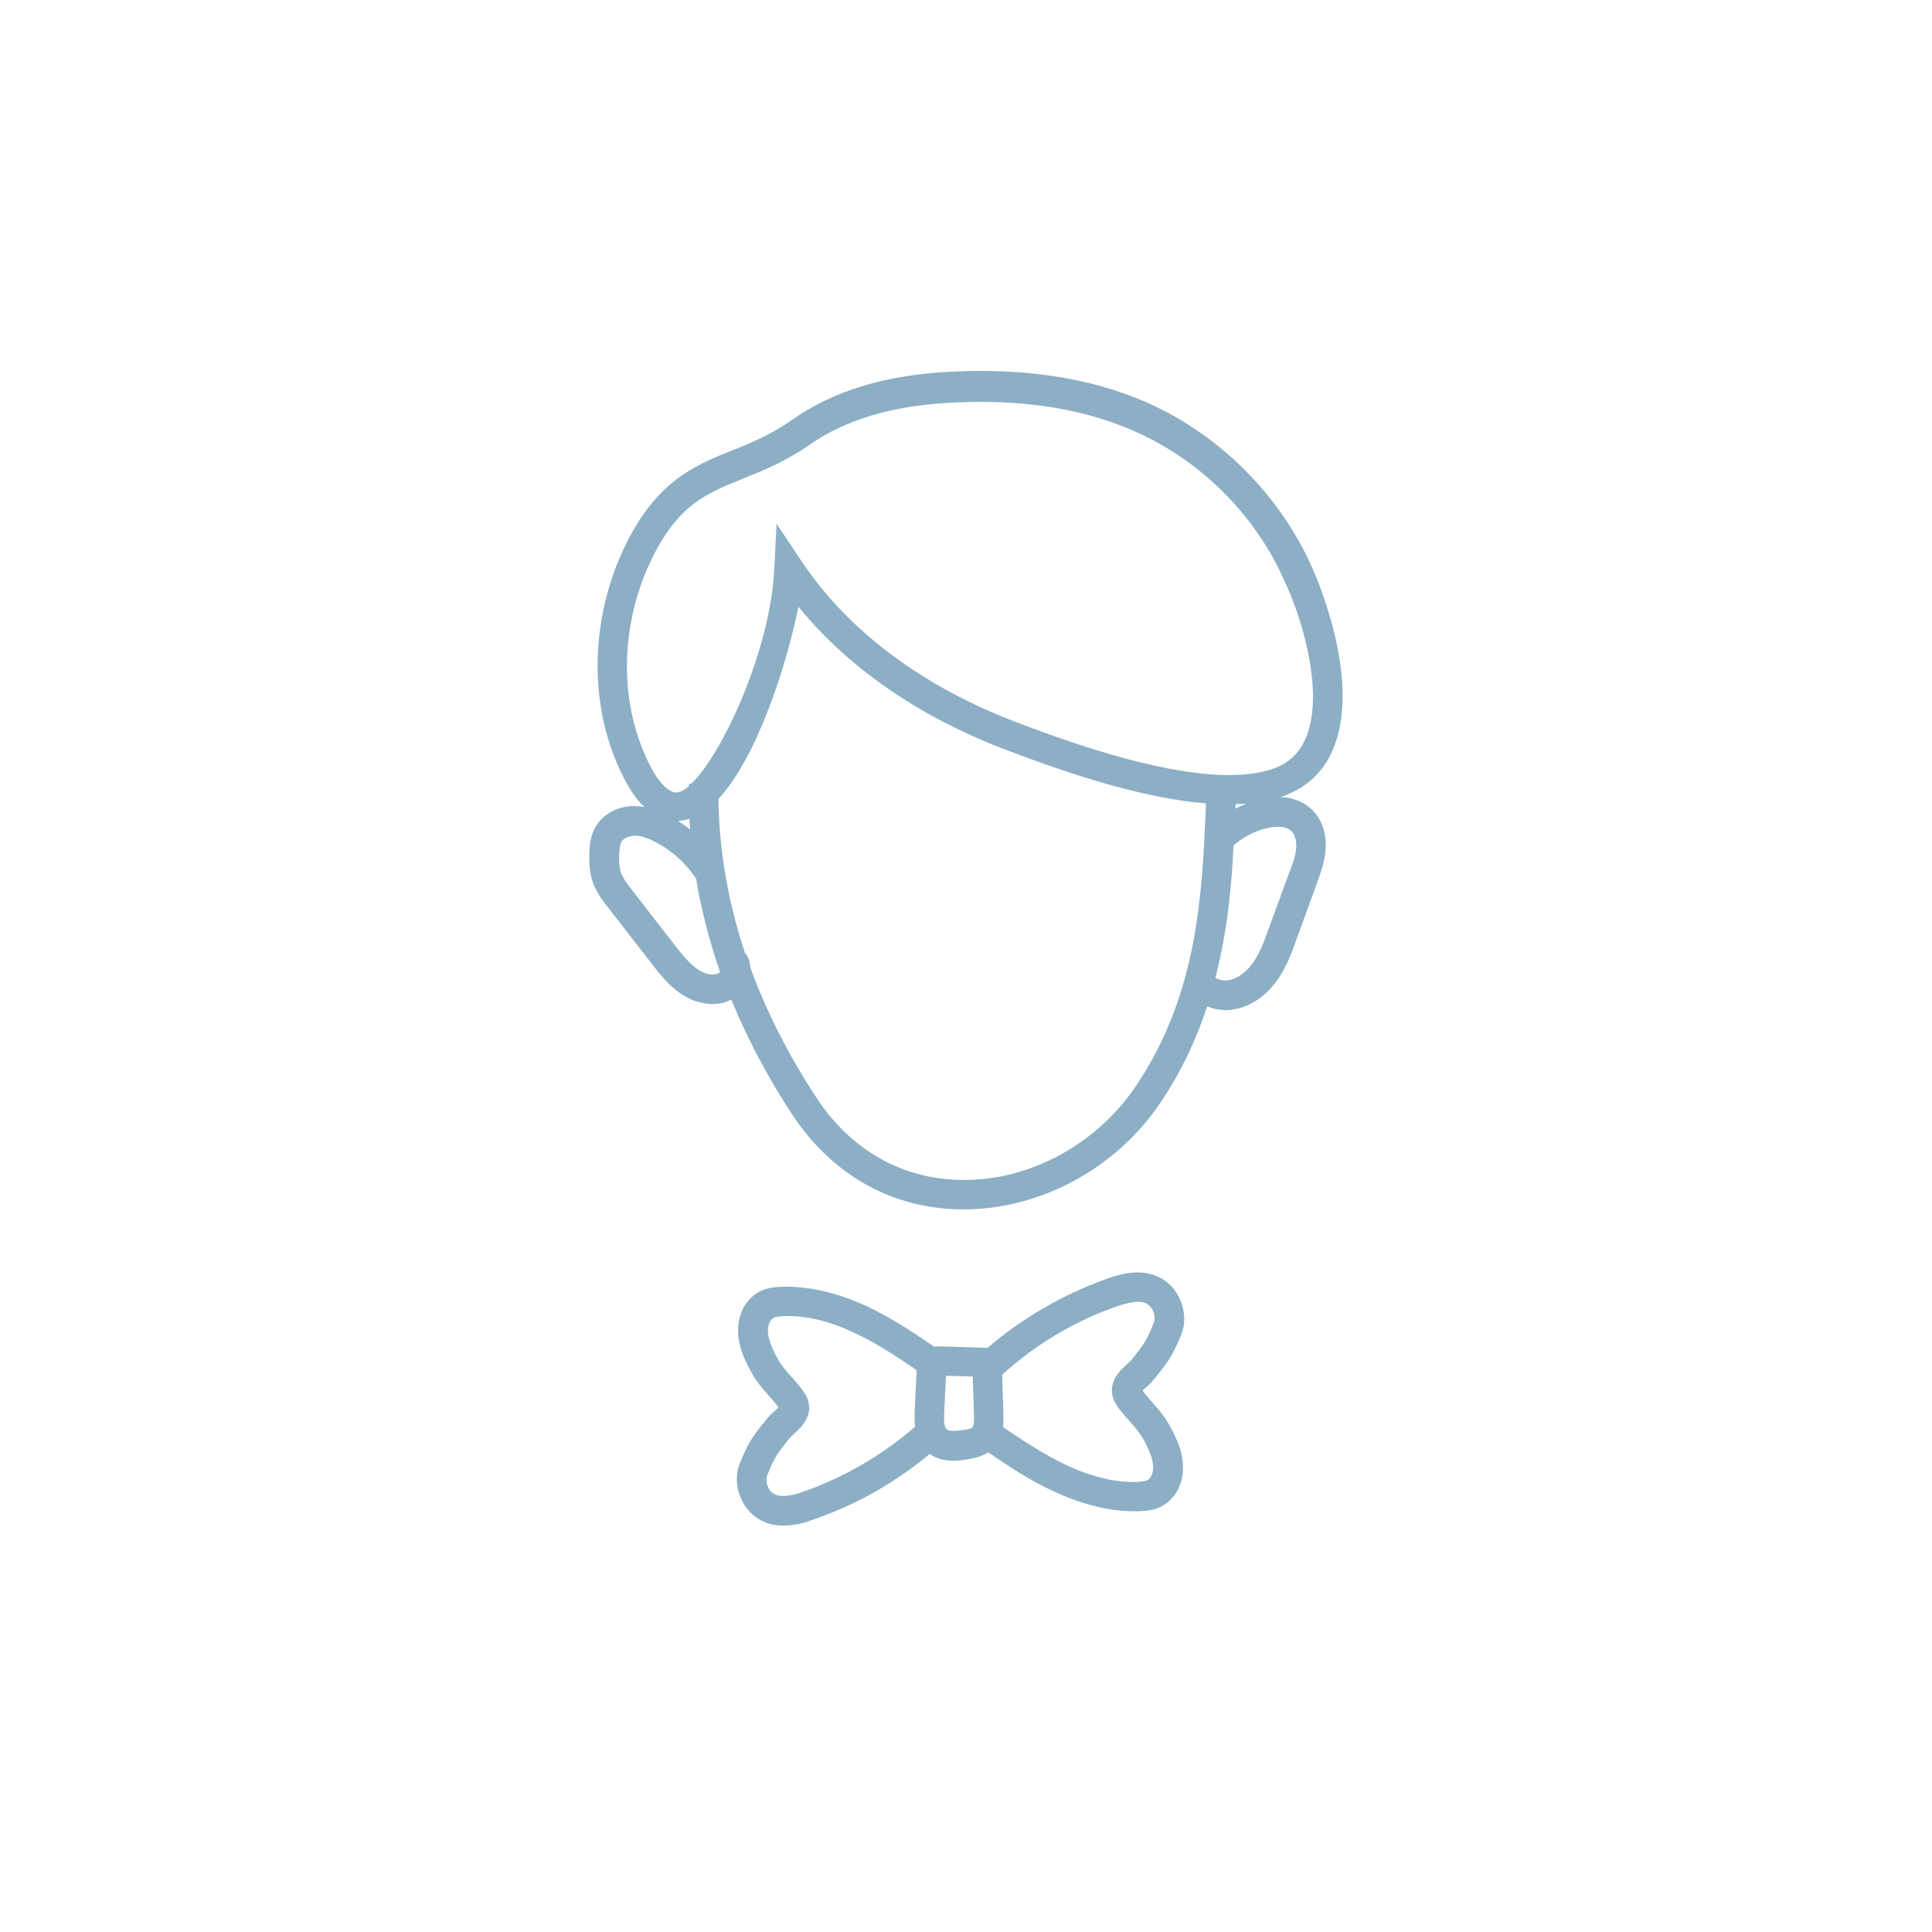
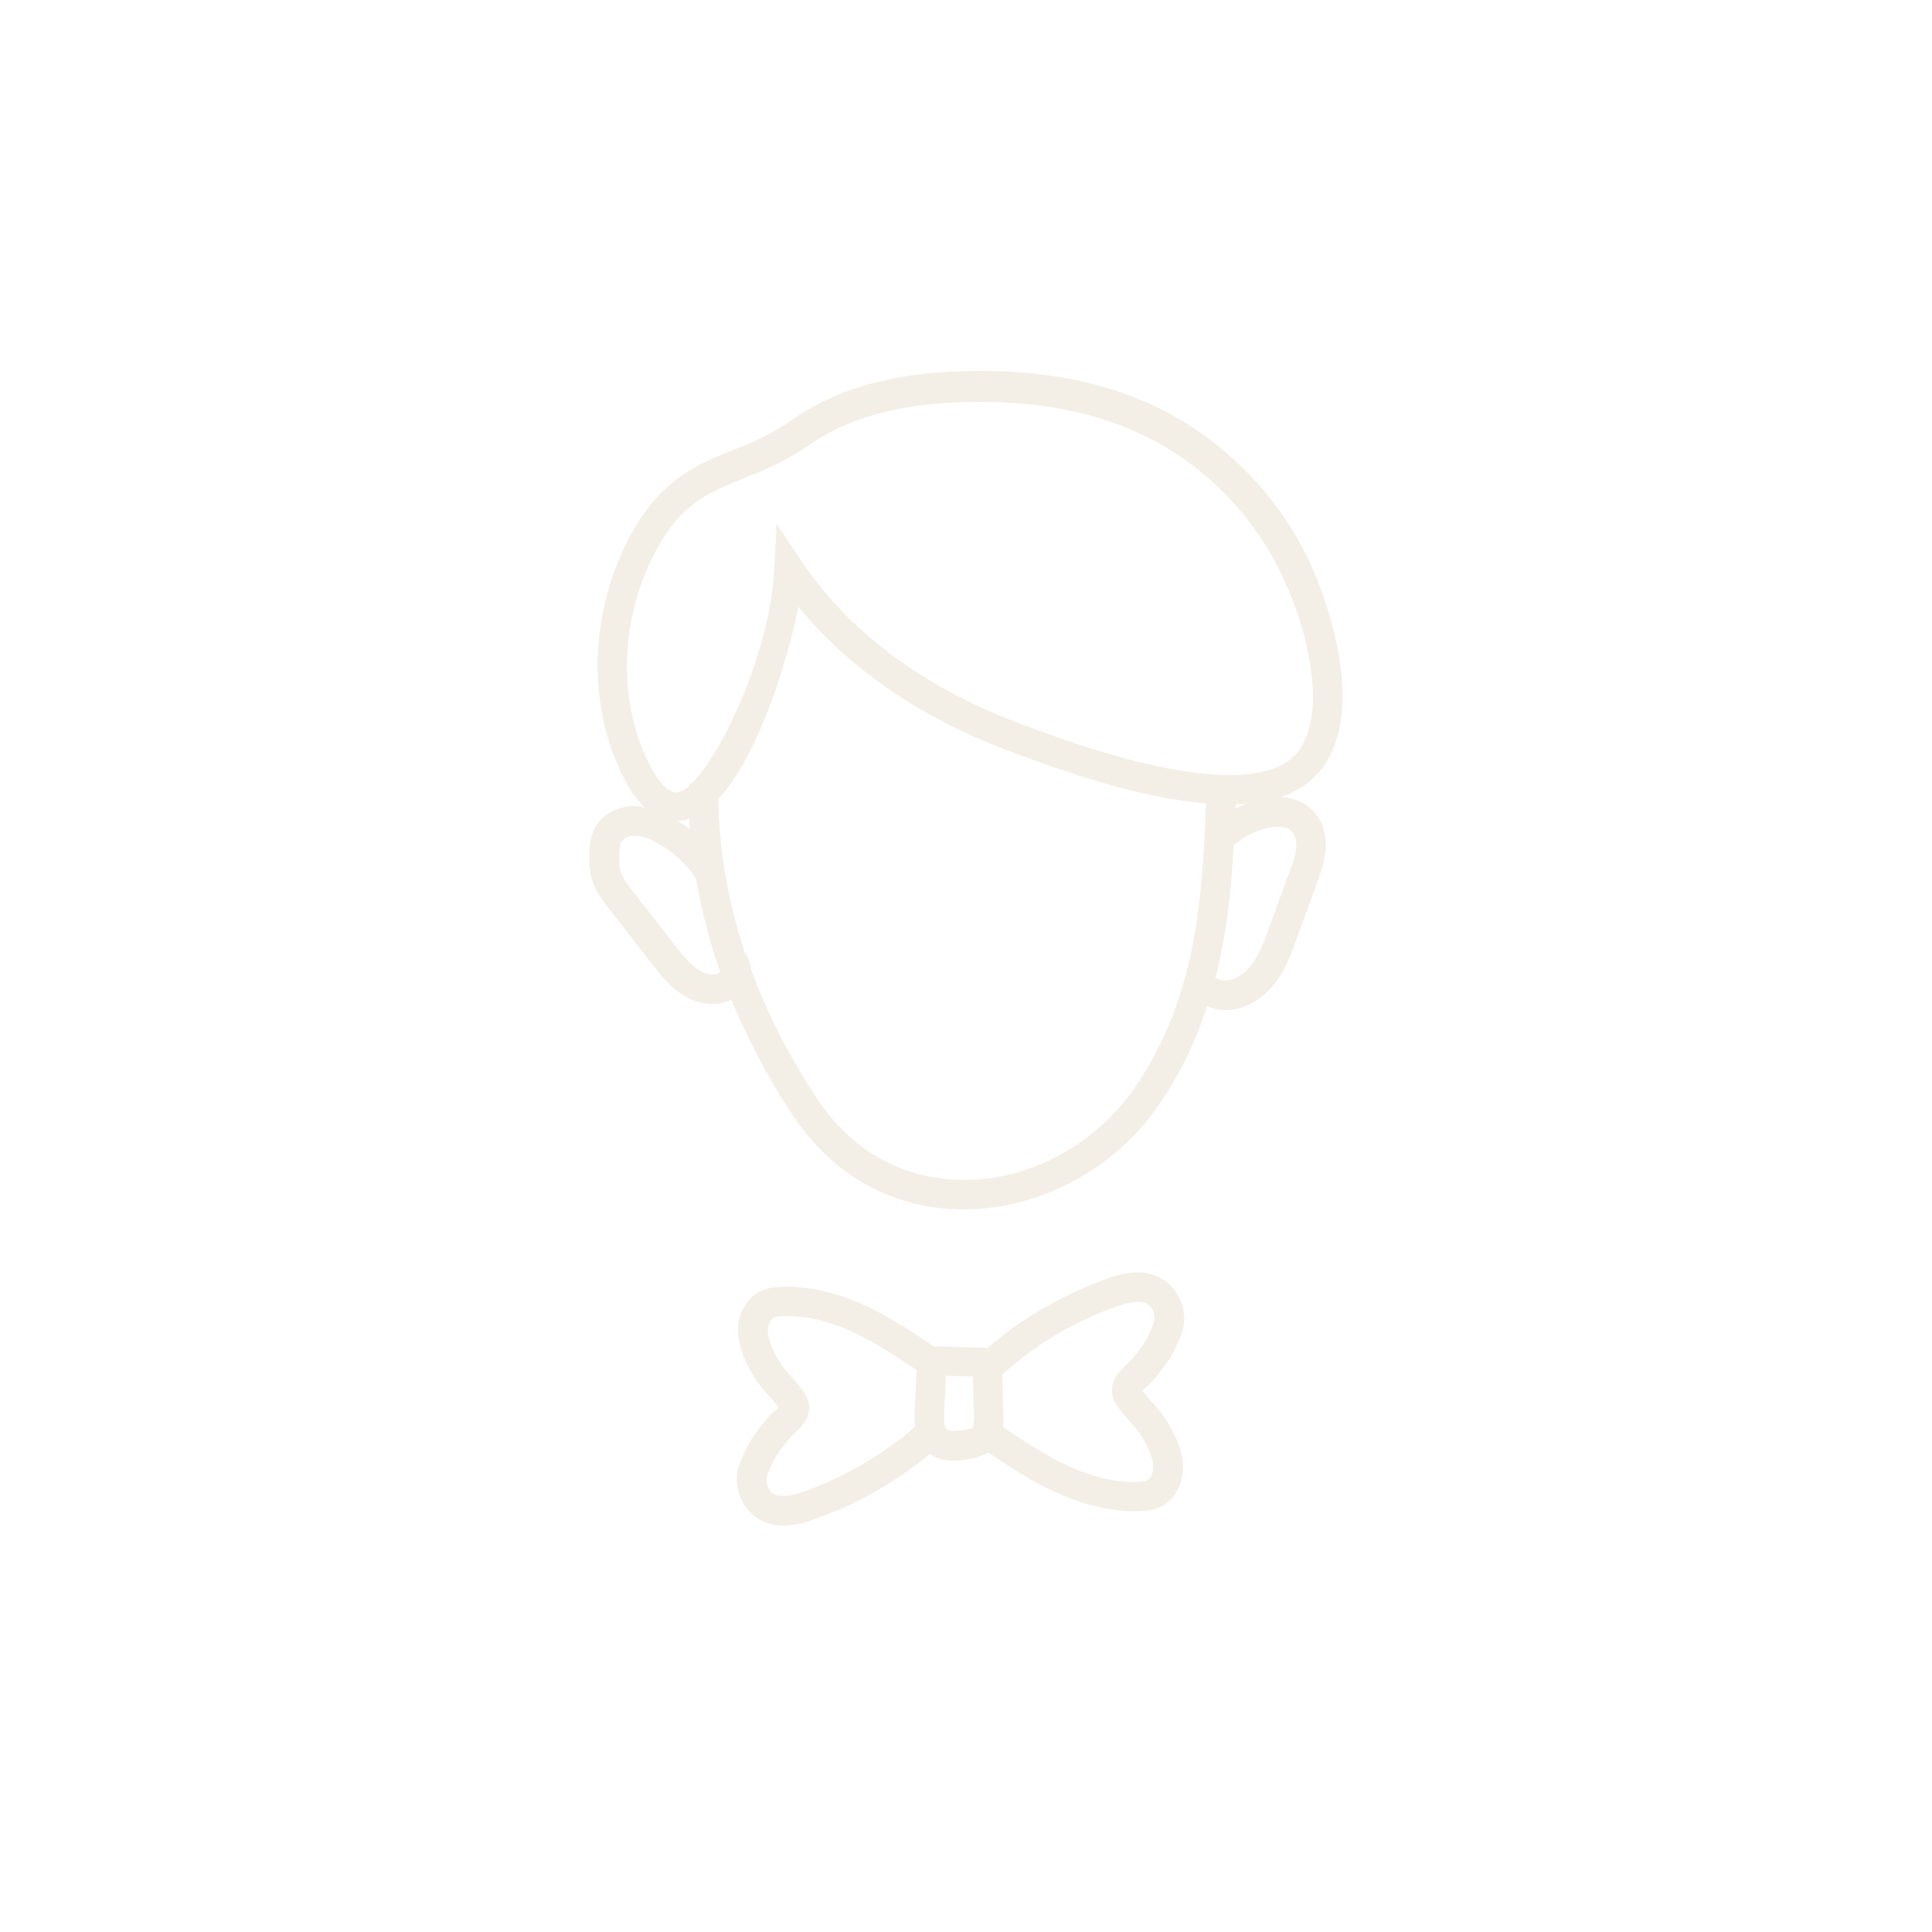
<svg xmlns="http://www.w3.org/2000/svg" version="1.1" id="Layer_1" x="0px" y="0px" width="512px" height="512px" viewBox="0 0 512 512" enable-background="new 0 0 512 512" xml:space="preserve">
  <g>
-     <path fill="#8CAFC6" d="M304,106.7c-12.7-5.6-27.5-8.4-44.1-8.4c-2.7,0-5.3,0.1-8,0.2c-17.4,0.9-31.2,5.1-42.2,12.9   c-5.4,3.8-10.5,5.9-15.5,7.9c-8.8,3.5-17.8,7.2-25.4,19.6c-11.1,18.2-13.5,41.5-6.4,60.6c2.5,6.7,5.3,11.5,8.4,14.4   c-1.1-0.2-2.2-0.3-3.3-0.3c-4.3,0.2-8.1,2.5-9.9,5.9c-1.1,2.1-1.3,4.3-1.4,6.1c-0.1,2.3-0.1,5.3,0.9,8.2c1,2.8,2.7,5,4.2,6.9   l11.5,14.8c3.6,4.7,7.7,9.4,13.9,10.4c0.7,0.1,1.4,0.2,2.1,0.2c1.8,0,3.5-0.4,5-1.2c4,9.7,9.2,19.9,16.1,30.4   c10.6,16.1,26.6,25.1,45.1,25.2c0.1,0,0.2,0,0.4,0c20.3,0,40.3-10.8,52-28.1c5.7-8.4,9.7-17.1,12.5-25.7c1.1,0.4,2.2,0.8,3.5,0.9   c0.4,0,0.9,0.1,1.3,0.1c4.7,0,9.5-2.5,12.9-6.8c3.1-3.8,4.7-8.3,6.1-12.3l5.4-14.8c0.9-2.6,2-5.5,2.2-8.7c0.3-4-0.9-7.8-3.4-10.3   c-2.1-2.2-5.1-3.4-8.5-3.6c0.3-0.1,0.6-0.2,0.9-0.3c6-2.2,10.4-6.3,12.9-12.2c7.4-17.2-3.1-42.9-5.3-47.9   C339.4,131.4,323.4,115.3,304,106.7z M182.7,217c0,0.9,0.1,1.8,0.2,2.8c-1-0.8-2.1-1.5-3.2-2.2C180.7,217.5,181.7,217.3,182.7,217z    M190.7,257.7c-0.5,0.5-1.6,0.7-2.7,0.5c-3.4-0.6-6.2-3.9-9-7.5L167.6,236c-1.2-1.5-2.4-3.1-3-4.7c-0.6-1.6-0.6-3.6-0.5-5.2   c0.1-1,0.2-2.2,0.5-2.9c0.5-0.9,1.8-1.6,3.3-1.7c1.6-0.1,3.4,0.4,5.7,1.6c4.3,2.2,8,5.5,10.7,9.5l0.1-0.1c1.3,7.7,3.3,16.1,6.4,25   C190.8,257.6,190.8,257.7,190.7,257.7z M300.9,288c-10.4,15.3-28.1,24.9-45.8,24.7c-15.8-0.1-29.5-7.8-38.6-21.6   c-8-12.1-13.6-23.7-17.6-34.5c-0.1-1.4-0.5-2.8-1.3-3.9l-0.1,0.1c-5.3-16-7-30-7.1-41.1c10.4-11.2,18.1-35.7,21.2-50.9   c16.4,20.1,38.3,31.6,54.7,37.8c16,6.1,35.9,12.9,53.3,14.3l-0.1,2.7C318.5,237,317.4,263.7,300.9,288z M343.5,224.6   c-0.1,2.1-0.9,4.3-1.8,6.5l-5.4,14.8c-1.3,3.6-2.6,7.3-4.9,10.1c-1.6,2-4.4,4.1-7.3,3.8c-0.8-0.1-1.5-0.4-2-0.7   c3.2-12.4,4.3-24.5,4.8-35.1c2.1-1.7,4.4-3.1,7-4c2.7-1,6.6-1.5,8.4,0.3C343.2,221.2,343.6,222.8,343.5,224.6z M327.4,214.3   l0.1-1.2c1,0,1.9-0.1,2.8-0.1C329.3,213.4,328.3,213.8,327.4,214.3z M346,195.7c-1.7,3.9-4.4,6.5-8.3,7.9c-3.2,1.2-7.3,1.8-12,1.8   c-19.6,0-46.5-10.3-56.6-14.1c-17.3-6.6-41.1-19.3-56.7-42.6l-6.6-9.9l-0.6,11.9c-1,21.6-13.8,49.2-22,57l-0.6,0c0,0.2,0,0.4,0,0.6   c-1.2,1.1-2.4,1.7-3.3,1.7l-0.4,0c-1.4-0.2-5-1.8-9.2-13c-6.3-17-4.1-37.6,5.7-53.8c6.2-10.2,13-12.9,21.6-16.4   c5.2-2.1,11-4.4,17.2-8.7c9.8-6.9,22.2-10.6,38.1-11.4c2.5-0.1,5-0.2,7.5-0.2c15.5,0,29.2,2.6,40.9,7.8   c17.7,7.8,32.2,22.4,39.9,40.1C345.1,164,351.1,183.9,346,195.7z" />
-     <path fill="#8CAFC6" d="M246.4,385.3c1.7,1.2,3.7,1.8,6.2,1.8c1.1,0,2.3-0.1,3.3-0.3c1.6-0.2,3.9-0.6,6-1.9   c5.3,3.6,11.1,7.5,17.5,10.4c7.4,3.4,14.5,5.2,21.1,5.2c0.5,0,1.1,0,1.6,0c1.5-0.1,3.3-0.2,5.1-1c3.9-1.7,6.4-5.9,6.3-10.7   c0-3.8-1.5-7.2-3-10c-1.6-3.2-3.3-5.1-5-7c-0.8-0.9-1.6-1.8-2.5-3c-0.1-0.1-0.1-0.2-0.2-0.3c0.3-0.3,0.7-0.7,1.1-1   c0.8-0.7,1.6-1.5,2.2-2.3c4-5,4.7-6.1,6.9-11.4c2.1-5,0.1-11.4-4.4-14.5c-5.1-3.5-11.2-1.9-15.3-0.4c-11.5,4.1-22.4,10.4-31.6,18.3   l-12.6-0.4c-0.3,0-0.8,0-1.5,0.1c-5.4-3.7-11.3-7.6-17.8-10.7c-8-3.7-15.6-5.4-22.8-5.2c-1.5,0.1-3.3,0.2-5.1,1   c-3.9,1.7-6.4,5.9-6.3,10.7c0,3.8,1.5,7.2,3,10c1.6,3.2,3.3,5.1,5,7c0.8,0.9,1.6,1.8,2.5,3c0.1,0.1,0.1,0.2,0.2,0.3   c-0.3,0.3-0.7,0.7-1.1,1c-0.8,0.7-1.6,1.5-2.2,2.3c-4,4.9-4.7,6.1-6.9,11.4c-2.1,5-0.1,11.4,4.4,14.5c2.3,1.6,4.7,2.1,7.1,2.1   c3,0,5.9-0.8,8.2-1.7C226.9,398.8,237.4,392.8,246.4,385.3z M296,346.2c4-1.4,6.7-1.6,8.2-0.5c1.5,1,2.2,3.4,1.5,5   c-1.9,4.6-2.2,5.1-5.7,9.5c-0.4,0.5-0.9,0.9-1.4,1.4c-1.8,1.6-5,4.6-3.6,8.9c0.4,1.3,1.2,2.3,1.8,3.1c1,1.3,1.9,2.3,2.8,3.3   c1.6,1.8,2.7,3.1,3.9,5.4c1,2,2.1,4.4,2.1,6.6c0,1.6-0.7,3-1.6,3.4c-0.6,0.3-1.5,0.3-2.2,0.4c-5.8,0.3-12.3-1.2-19.1-4.4   c-6-2.8-11.7-6.6-16.9-10.1c0.2-1.3,0.1-2.6,0.1-3.5l-0.3-10.4C274.4,356.3,284.8,350.1,296,346.2z M250.2,374.7l0.5-10.1l7.1,0.2   l0.3,9.9c0.1,2-0.1,3.2-0.4,3.6c-0.4,0.4-2,0.6-2.7,0.7c-0.8,0.1-1.5,0.2-2.3,0.2c-0.6,0-1.5-0.1-1.8-0.4   C250,378.1,250.2,375.7,250.2,374.7z M204.9,395.8c-1.5-1-2.2-3.4-1.5-5c1.9-4.6,2.2-5.1,5.7-9.5c0.4-0.5,0.9-0.9,1.4-1.4   c1.8-1.6,5-4.6,3.6-8.9c-0.4-1.3-1.2-2.3-1.8-3.1c-1-1.3-1.9-2.3-2.8-3.3c-1.6-1.8-2.7-3.1-3.9-5.4c-1-2-2.1-4.4-2.1-6.6   c0-1.6,0.7-3,1.6-3.4c0.6-0.3,1.5-0.3,2.2-0.4c5.9-0.3,12.3,1.2,19.1,4.4c5.8,2.7,11.4,6.4,16.5,9.9l-0.5,11.2c0,1-0.1,2.3,0.1,3.8   c-8.5,7.4-18.6,13.3-29.3,17.1C209.2,396.7,206.5,396.8,204.9,395.8z" />
+     <path fill="#f4efe6" d="M304,106.7c-12.7-5.6-27.5-8.4-44.1-8.4c-2.7,0-5.3,0.1-8,0.2c-17.4,0.9-31.2,5.1-42.2,12.9   c-5.4,3.8-10.5,5.9-15.5,7.9c-8.8,3.5-17.8,7.2-25.4,19.6c-11.1,18.2-13.5,41.5-6.4,60.6c2.5,6.7,5.3,11.5,8.4,14.4   c-1.1-0.2-2.2-0.3-3.3-0.3c-4.3,0.2-8.1,2.5-9.9,5.9c-1.1,2.1-1.3,4.3-1.4,6.1c-0.1,2.3-0.1,5.3,0.9,8.2c1,2.8,2.7,5,4.2,6.9   l11.5,14.8c3.6,4.7,7.7,9.4,13.9,10.4c0.7,0.1,1.4,0.2,2.1,0.2c1.8,0,3.5-0.4,5-1.2c4,9.7,9.2,19.9,16.1,30.4   c10.6,16.1,26.6,25.1,45.1,25.2c0.1,0,0.2,0,0.4,0c20.3,0,40.3-10.8,52-28.1c5.7-8.4,9.7-17.1,12.5-25.7c1.1,0.4,2.2,0.8,3.5,0.9   c0.4,0,0.9,0.1,1.3,0.1c4.7,0,9.5-2.5,12.9-6.8c3.1-3.8,4.7-8.3,6.1-12.3l5.4-14.8c0.9-2.6,2-5.5,2.2-8.7c0.3-4-0.9-7.8-3.4-10.3   c-2.1-2.2-5.1-3.4-8.5-3.6c0.3-0.1,0.6-0.2,0.9-0.3c6-2.2,10.4-6.3,12.9-12.2c7.4-17.2-3.1-42.9-5.3-47.9   C339.4,131.4,323.4,115.3,304,106.7z M182.7,217c0,0.9,0.1,1.8,0.2,2.8c-1-0.8-2.1-1.5-3.2-2.2C180.7,217.5,181.7,217.3,182.7,217z    M190.7,257.7c-0.5,0.5-1.6,0.7-2.7,0.5c-3.4-0.6-6.2-3.9-9-7.5L167.6,236c-1.2-1.5-2.4-3.1-3-4.7c-0.6-1.6-0.6-3.6-0.5-5.2   c0.1-1,0.2-2.2,0.5-2.9c0.5-0.9,1.8-1.6,3.3-1.7c1.6-0.1,3.4,0.4,5.7,1.6c4.3,2.2,8,5.5,10.7,9.5l0.1-0.1c1.3,7.7,3.3,16.1,6.4,25   C190.8,257.6,190.8,257.7,190.7,257.7z M300.9,288c-10.4,15.3-28.1,24.9-45.8,24.7c-15.8-0.1-29.5-7.8-38.6-21.6   c-8-12.1-13.6-23.7-17.6-34.5c-0.1-1.4-0.5-2.8-1.3-3.9l-0.1,0.1c-5.3-16-7-30-7.1-41.1c10.4-11.2,18.1-35.7,21.2-50.9   c16.4,20.1,38.3,31.6,54.7,37.8c16,6.1,35.9,12.9,53.3,14.3l-0.1,2.7C318.5,237,317.4,263.7,300.9,288z M343.5,224.6   c-0.1,2.1-0.9,4.3-1.8,6.5l-5.4,14.8c-1.3,3.6-2.6,7.3-4.9,10.1c-1.6,2-4.4,4.1-7.3,3.8c-0.8-0.1-1.5-0.4-2-0.7   c3.2-12.4,4.3-24.5,4.8-35.1c2.1-1.7,4.4-3.1,7-4c2.7-1,6.6-1.5,8.4,0.3C343.2,221.2,343.6,222.8,343.5,224.6z M327.4,214.3   l0.1-1.2c1,0,1.9-0.1,2.8-0.1C329.3,213.4,328.3,213.8,327.4,214.3z M346,195.7c-1.7,3.9-4.4,6.5-8.3,7.9c-3.2,1.2-7.3,1.8-12,1.8   c-19.6,0-46.5-10.3-56.6-14.1c-17.3-6.6-41.1-19.3-56.7-42.6l-6.6-9.9l-0.6,11.9c-1,21.6-13.8,49.2-22,57l-0.6,0c0,0.2,0,0.4,0,0.6   c-1.2,1.1-2.4,1.7-3.3,1.7l-0.4,0c-1.4-0.2-5-1.8-9.2-13c-6.3-17-4.1-37.6,5.7-53.8c6.2-10.2,13-12.9,21.6-16.4   c5.2-2.1,11-4.4,17.2-8.7c9.8-6.9,22.2-10.6,38.1-11.4c2.5-0.1,5-0.2,7.5-0.2c15.5,0,29.2,2.6,40.9,7.8   c17.7,7.8,32.2,22.4,39.9,40.1C345.1,164,351.1,183.9,346,195.7z" />
+     <path fill="#f4efe6" d="M246.4,385.3c1.7,1.2,3.7,1.8,6.2,1.8c1.1,0,2.3-0.1,3.3-0.3c1.6-0.2,3.9-0.6,6-1.9   c5.3,3.6,11.1,7.5,17.5,10.4c7.4,3.4,14.5,5.2,21.1,5.2c0.5,0,1.1,0,1.6,0c1.5-0.1,3.3-0.2,5.1-1c3.9-1.7,6.4-5.9,6.3-10.7   c0-3.8-1.5-7.2-3-10c-1.6-3.2-3.3-5.1-5-7c-0.8-0.9-1.6-1.8-2.5-3c-0.1-0.1-0.1-0.2-0.2-0.3c0.3-0.3,0.7-0.7,1.1-1   c0.8-0.7,1.6-1.5,2.2-2.3c4-5,4.7-6.1,6.9-11.4c2.1-5,0.1-11.4-4.4-14.5c-5.1-3.5-11.2-1.9-15.3-0.4c-11.5,4.1-22.4,10.4-31.6,18.3   l-12.6-0.4c-0.3,0-0.8,0-1.5,0.1c-5.4-3.7-11.3-7.6-17.8-10.7c-8-3.7-15.6-5.4-22.8-5.2c-1.5,0.1-3.3,0.2-5.1,1   c-3.9,1.7-6.4,5.9-6.3,10.7c0,3.8,1.5,7.2,3,10c1.6,3.2,3.3,5.1,5,7c0.8,0.9,1.6,1.8,2.5,3c0.1,0.1,0.1,0.2,0.2,0.3   c-0.3,0.3-0.7,0.7-1.1,1c-0.8,0.7-1.6,1.5-2.2,2.3c-4,4.9-4.7,6.1-6.9,11.4c-2.1,5-0.1,11.4,4.4,14.5c2.3,1.6,4.7,2.1,7.1,2.1   c3,0,5.9-0.8,8.2-1.7C226.9,398.8,237.4,392.8,246.4,385.3z M296,346.2c4-1.4,6.7-1.6,8.2-0.5c1.5,1,2.2,3.4,1.5,5   c-1.9,4.6-2.2,5.1-5.7,9.5c-0.4,0.5-0.9,0.9-1.4,1.4c-1.8,1.6-5,4.6-3.6,8.9c0.4,1.3,1.2,2.3,1.8,3.1c1,1.3,1.9,2.3,2.8,3.3   c1.6,1.8,2.7,3.1,3.9,5.4c1,2,2.1,4.4,2.1,6.6c0,1.6-0.7,3-1.6,3.4c-0.6,0.3-1.5,0.3-2.2,0.4c-5.8,0.3-12.3-1.2-19.1-4.4   c-6-2.8-11.7-6.6-16.9-10.1c0.2-1.3,0.1-2.6,0.1-3.5l-0.3-10.4C274.4,356.3,284.8,350.1,296,346.2z M250.2,374.7l0.5-10.1l7.1,0.2   l0.3,9.9c0.1,2-0.1,3.2-0.4,3.6c-0.4,0.4-2,0.6-2.7,0.7c-0.8,0.1-1.5,0.2-2.3,0.2c-0.6,0-1.5-0.1-1.8-0.4   C250,378.1,250.2,375.7,250.2,374.7z M204.9,395.8c-1.5-1-2.2-3.4-1.5-5c1.9-4.6,2.2-5.1,5.7-9.5c0.4-0.5,0.9-0.9,1.4-1.4   c1.8-1.6,5-4.6,3.6-8.9c-0.4-1.3-1.2-2.3-1.8-3.1c-1-1.3-1.9-2.3-2.8-3.3c-1.6-1.8-2.7-3.1-3.9-5.4c-1-2-2.1-4.4-2.1-6.6   c0-1.6,0.7-3,1.6-3.4c0.6-0.3,1.5-0.3,2.2-0.4c5.9-0.3,12.3,1.2,19.1,4.4c5.8,2.7,11.4,6.4,16.5,9.9l-0.5,11.2c0,1-0.1,2.3,0.1,3.8   c-8.5,7.4-18.6,13.3-29.3,17.1C209.2,396.7,206.5,396.8,204.9,395.8z" />
  </g>
</svg>
